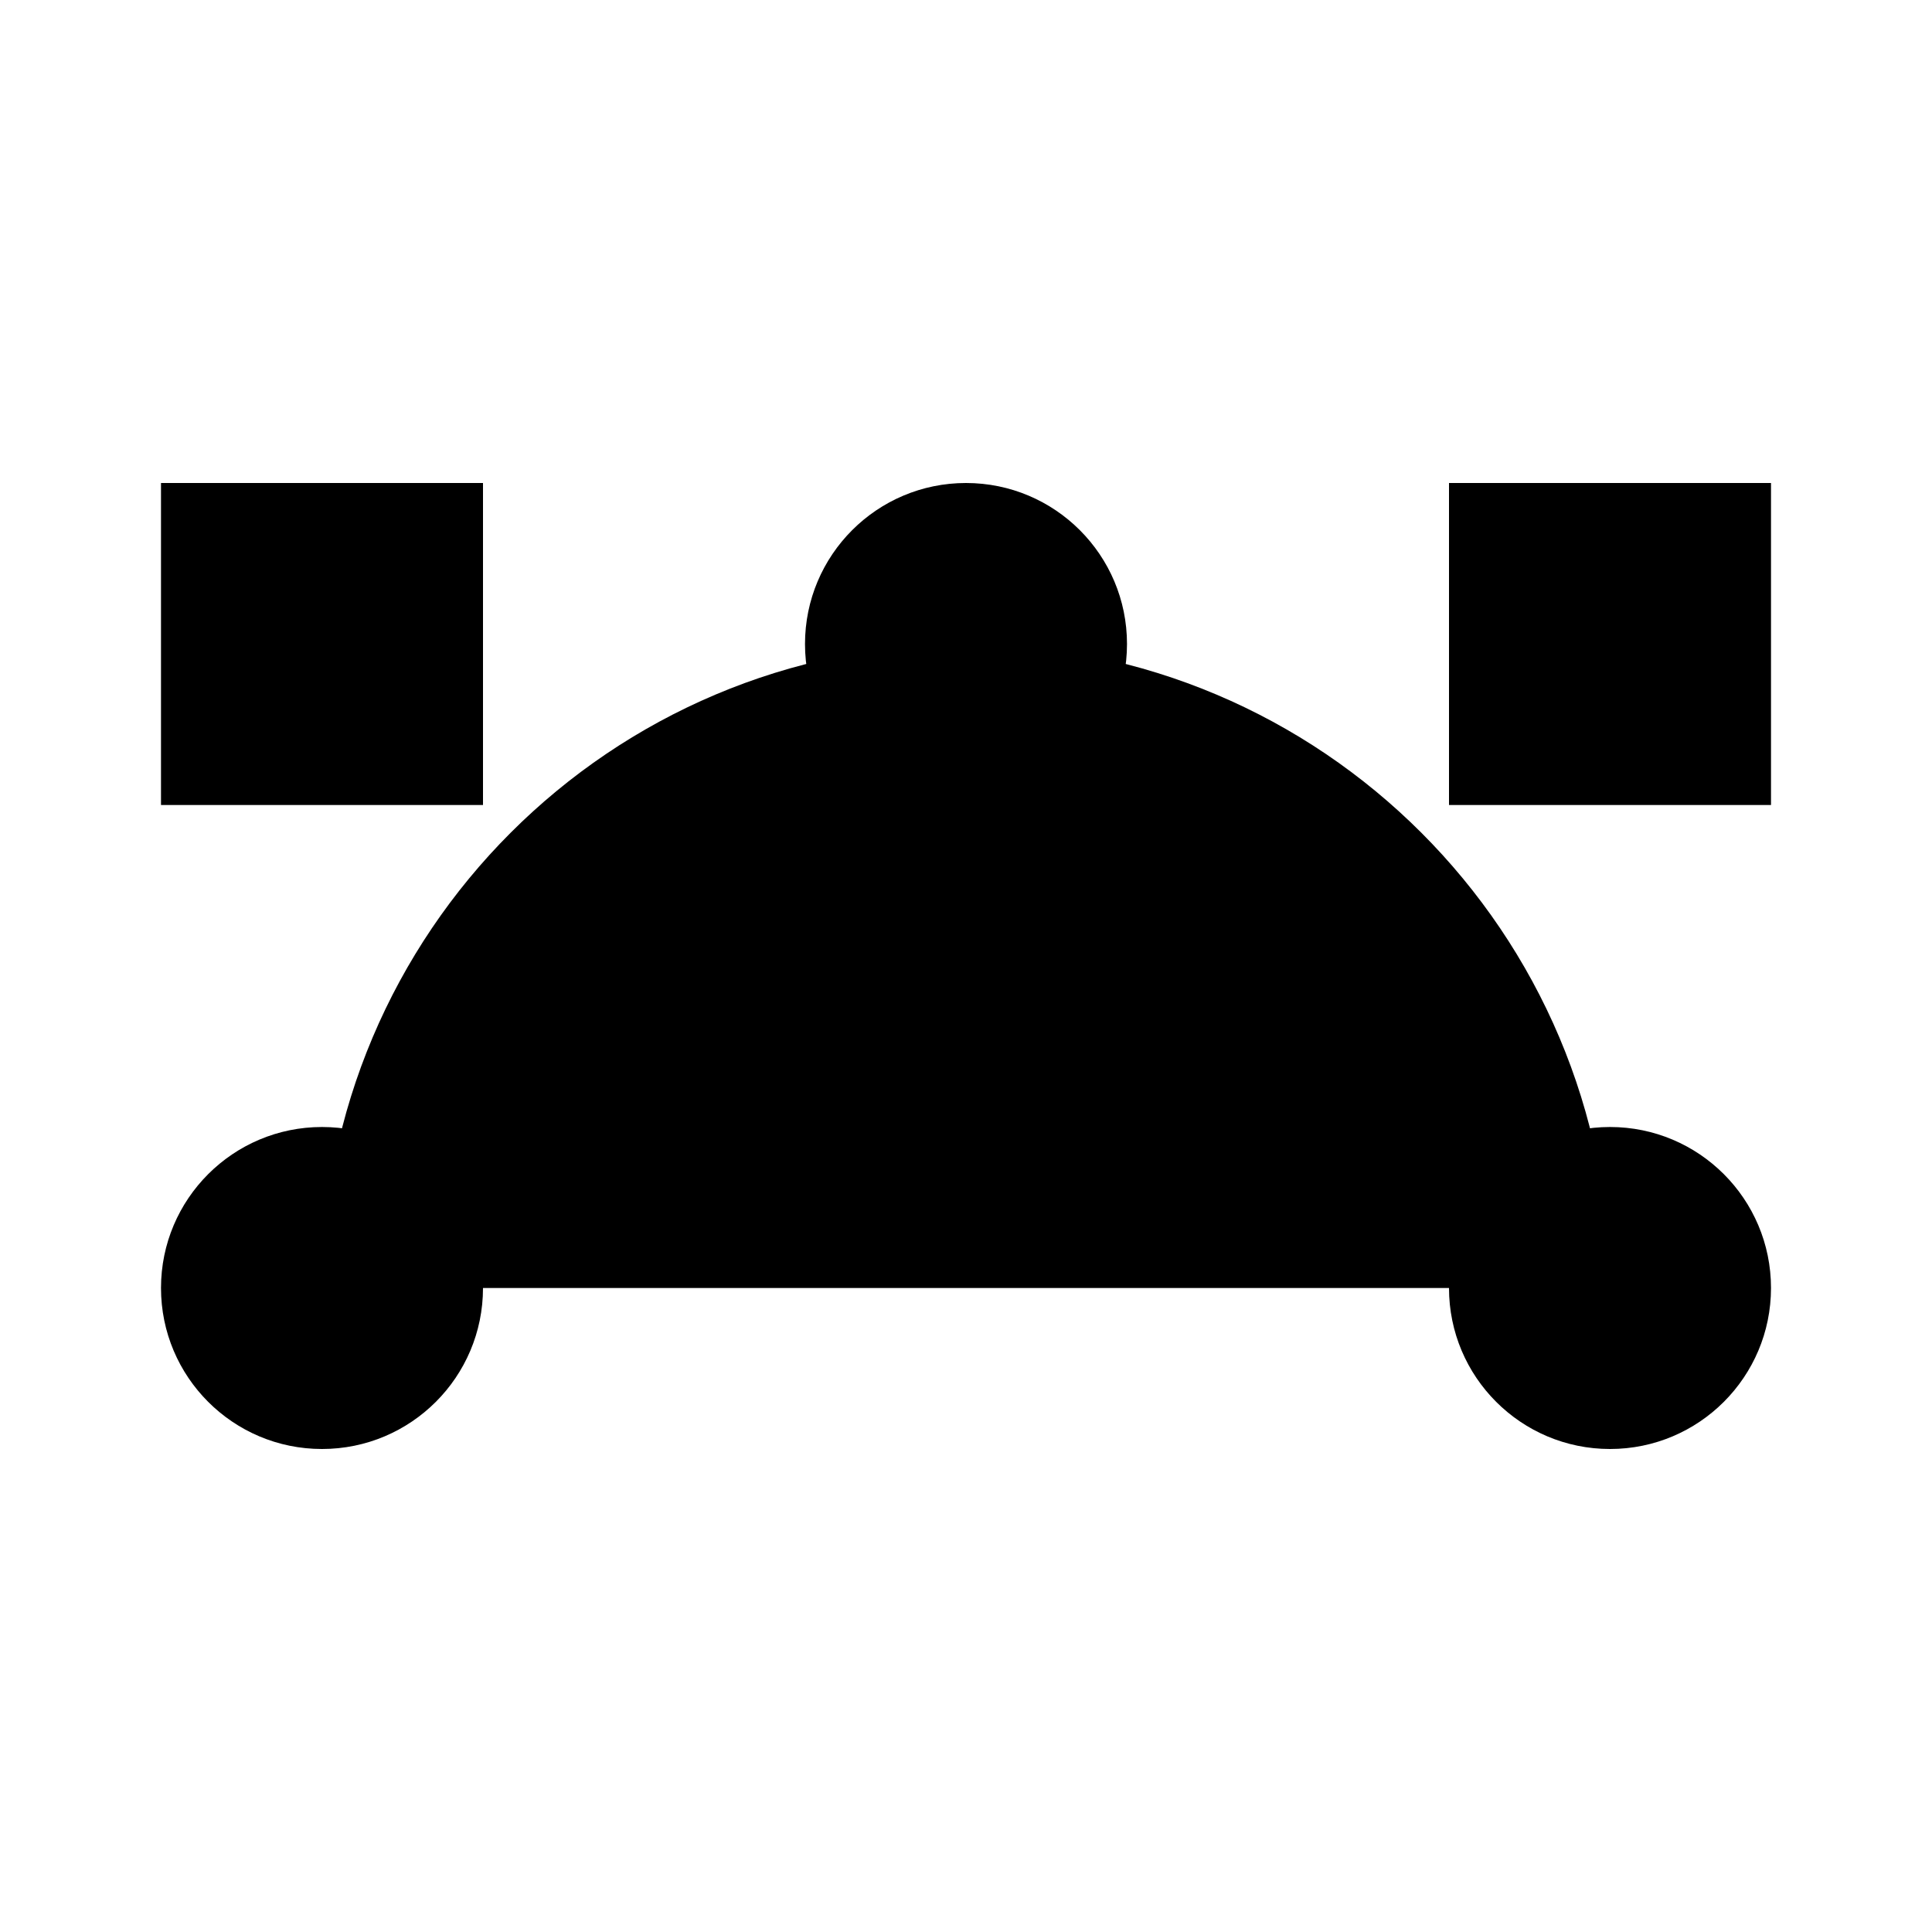
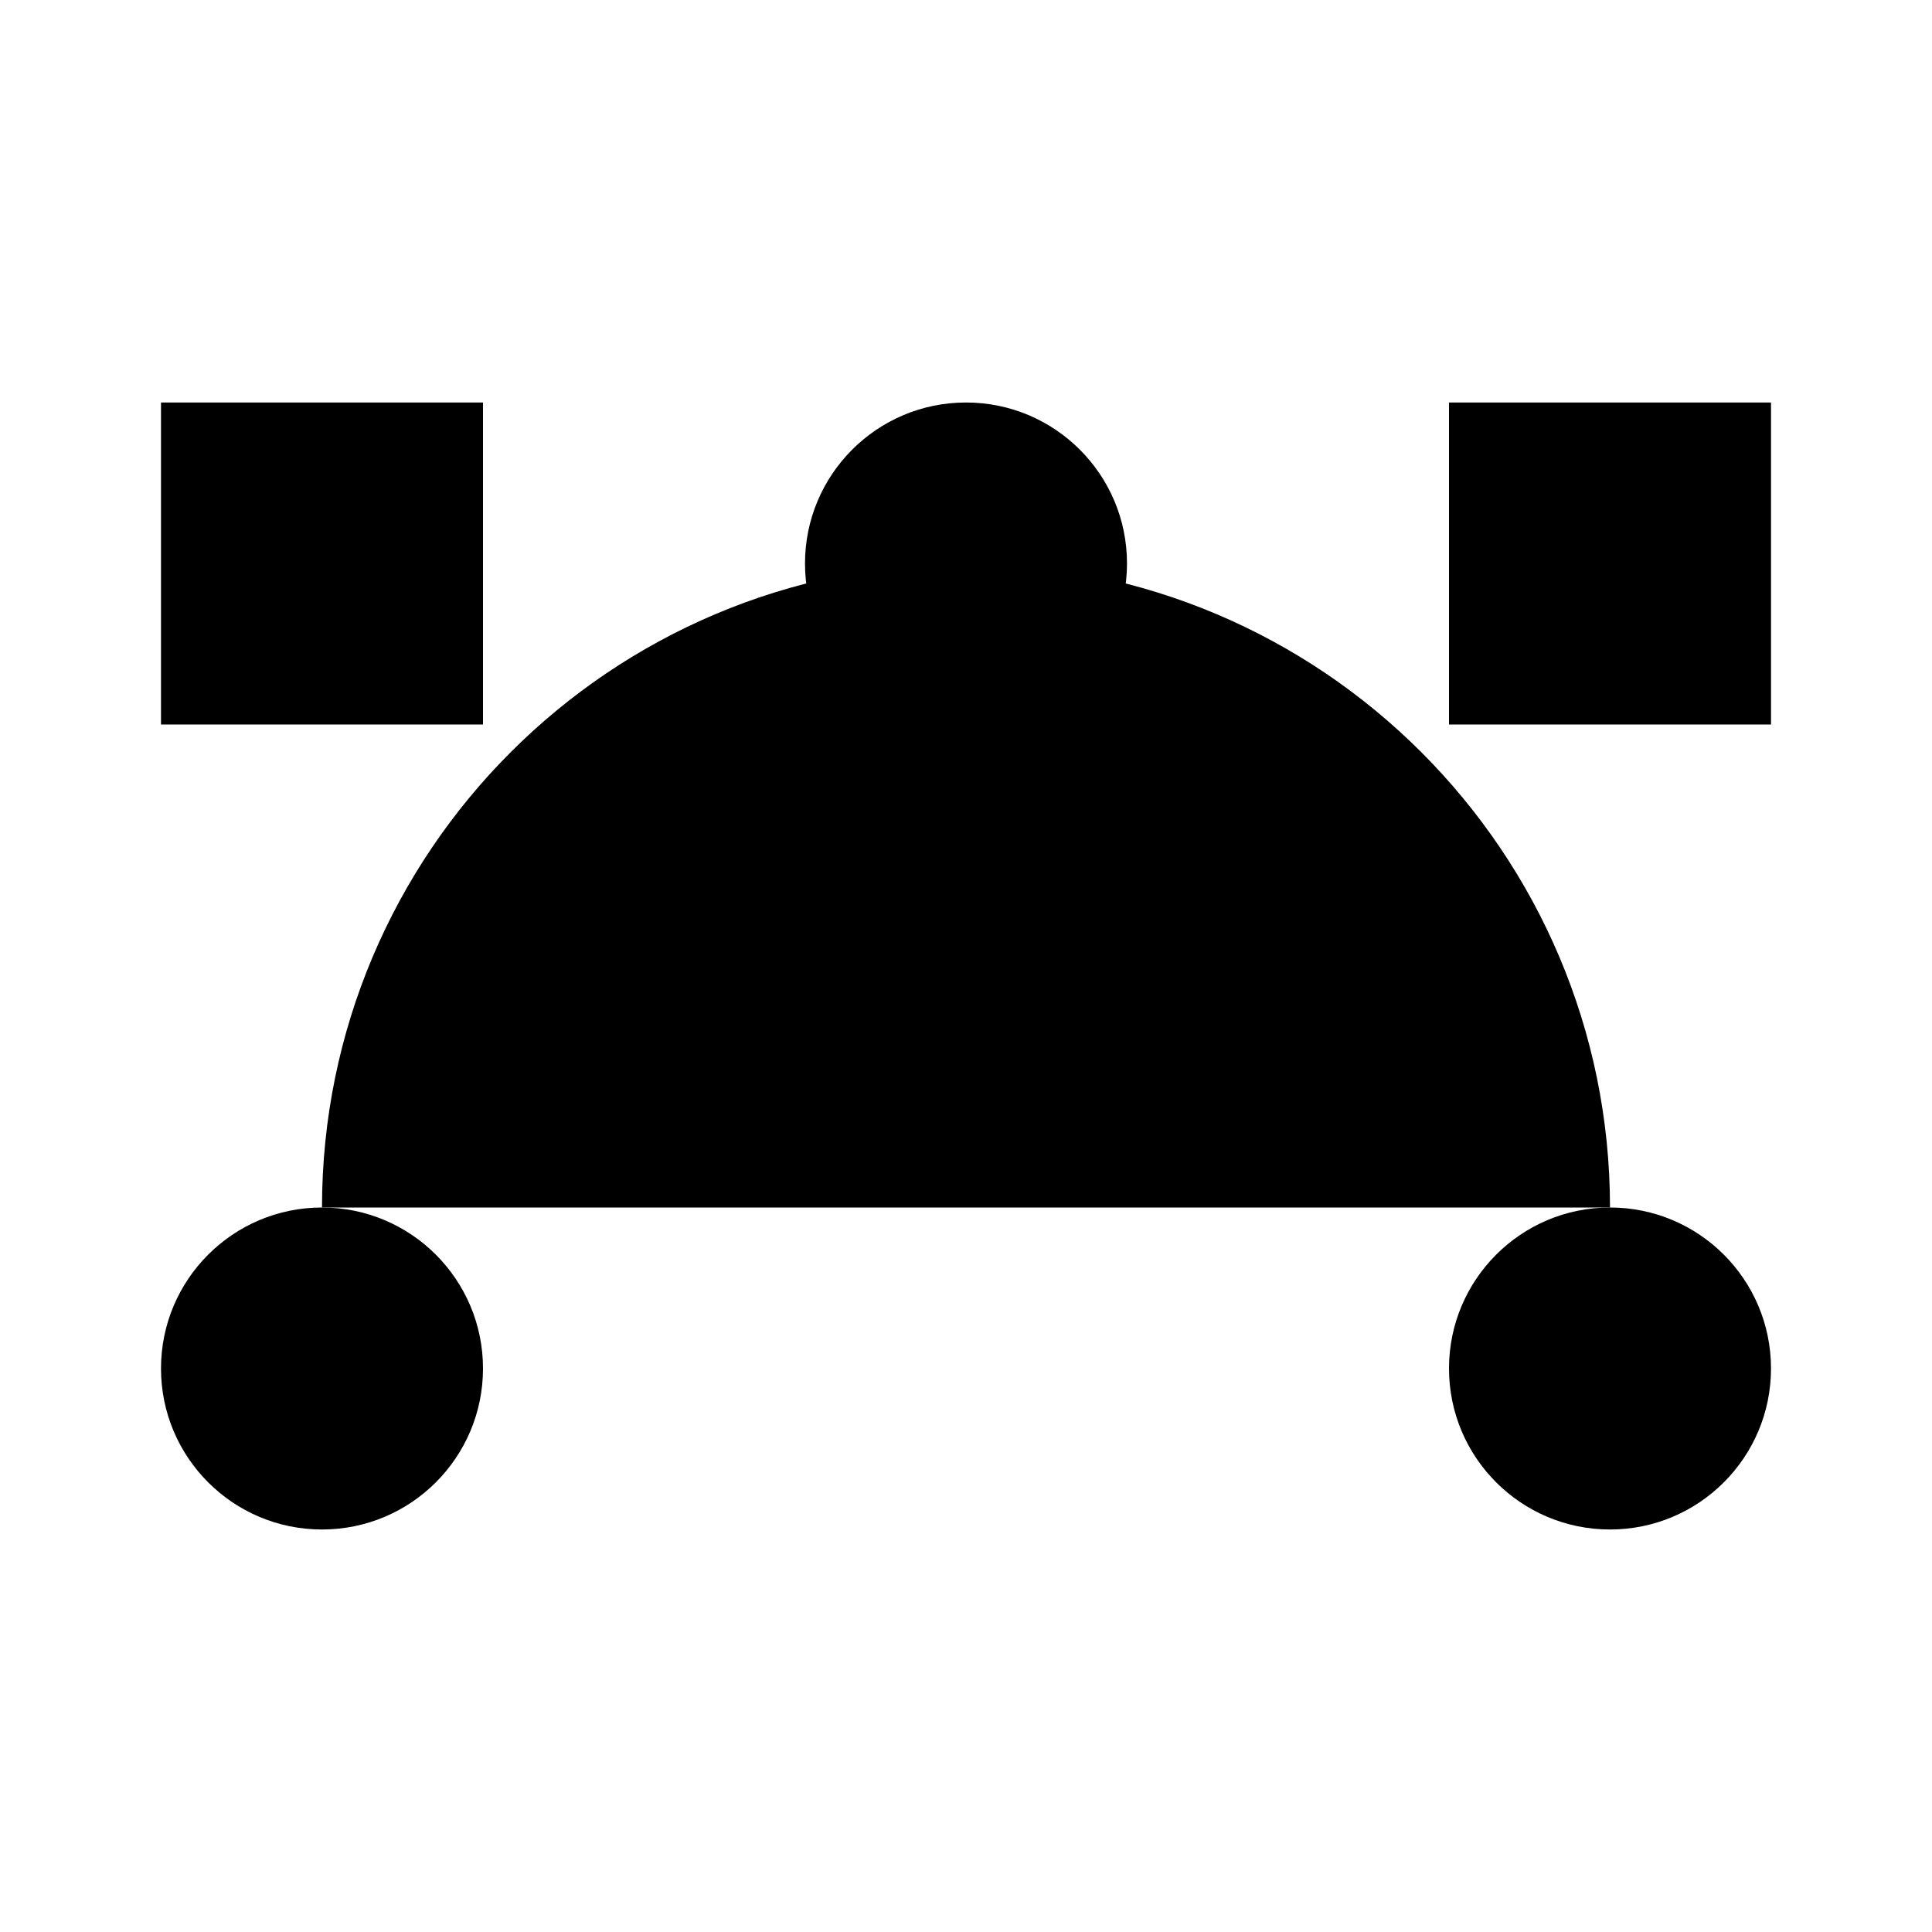
<svg viewBox="0 0 24 24">
  <g class="design">
-     <path d="M4 16c0-4.416 3.584-8 8-8s8 3.584 8 8" class="stroke-current stroke-2 sl-r" />
-     <path d="M4 18a2 2 0 1 0 0-4 2 2 0 0 0 0 4Z" class="fill-(--icon-fill) stroke-current stroke-2 sl-r" />
-     <path d="M20 18a2 2 0 1 0 0-4 2 2 0 0 0 0 4Z" class="fill-(--icon-fill) stroke-current stroke-2 sl-r" />
-     <path d="M4 8h16" class="stroke-current stroke-2 sl-r" />
-     <path d="M10 8a2 2 0 1 0 4 0 2 2 0 0 0-4 0Z" class="fill-current stroke-current stroke-2 sl-r" />
-     <path d="M6 6H2v4h4V6Z" class="fill-(--icon-fill) stroke-current stroke-2 sl-r" />
-     <path d="M22 6h-4v4h4V6Z" class="fill-(--icon-fill) stroke-current stroke-2 sl-r" />
+     <path d="M4 15c0-4.416 3.584-8 8-8s8 3.584 8 8" class="stroke-current stroke-2 sl-r" />
+     <path d="M4 19a2 2 0 1 0 0-4 2 2 0 0 0 0 4Z" class="fill-(--icon-fill) stroke-current stroke-2 sl-r" />
+     <path d="M20 19a2 2 0 1 0 0-4 2 2 0 0 0 0 4Z" class="fill-(--icon-fill) stroke-current stroke-2 sl-r" />
+     <path d="M4 7h16" class="stroke-current stroke-2 sl-r" />
+     <path d="M10 7a2 2 0 1 0 4 0 2 2 0 0 0-4 0Z" class="fill-current stroke-current stroke-2 sl-r" />
+     <path d="M6 5H2v4h4V5Z" class="fill-(--icon-fill) stroke-current stroke-2 sl-r" />
+     <path d="M22 5h-4v4h4V5Z" class="fill-(--icon-fill) stroke-current stroke-2 sl-r" />
  </g>
</svg>
